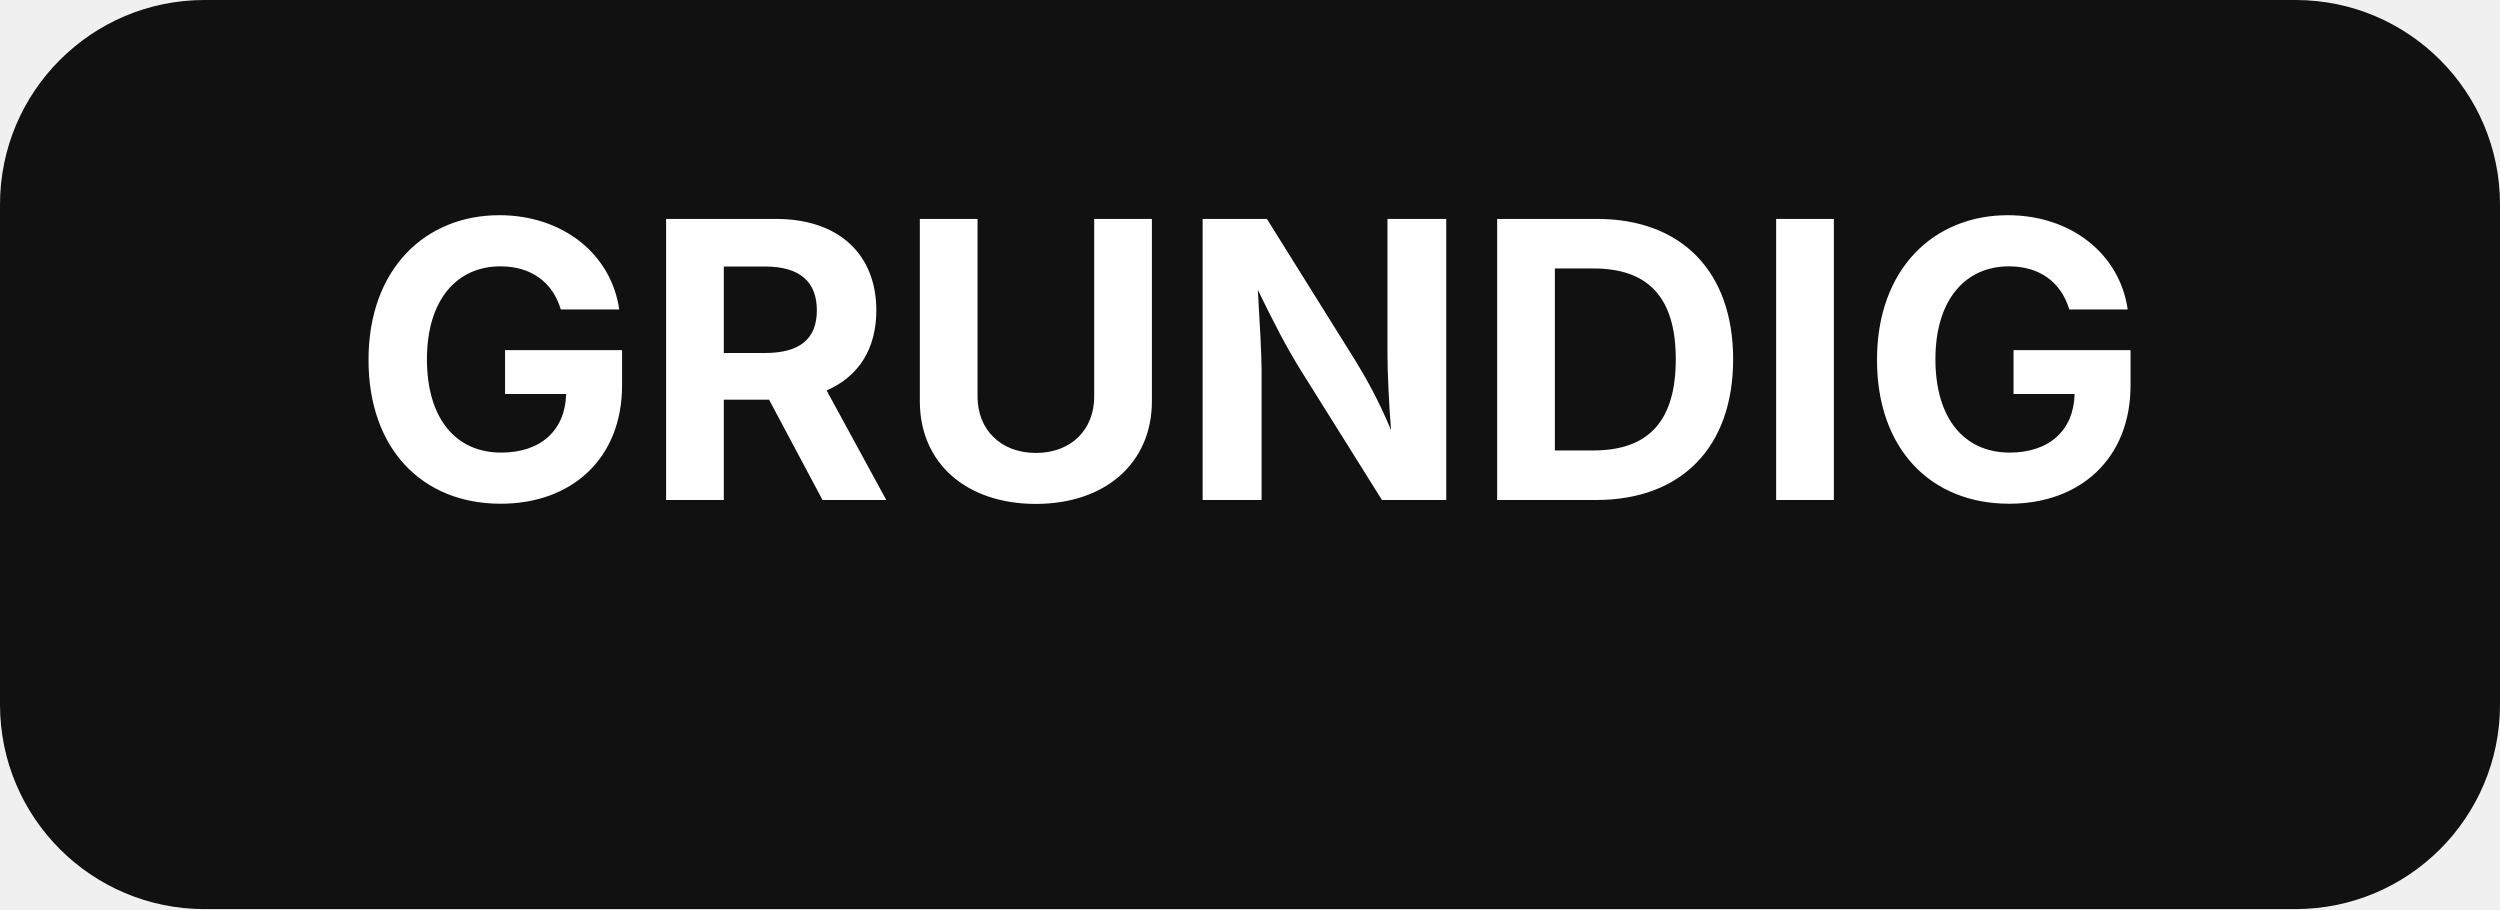
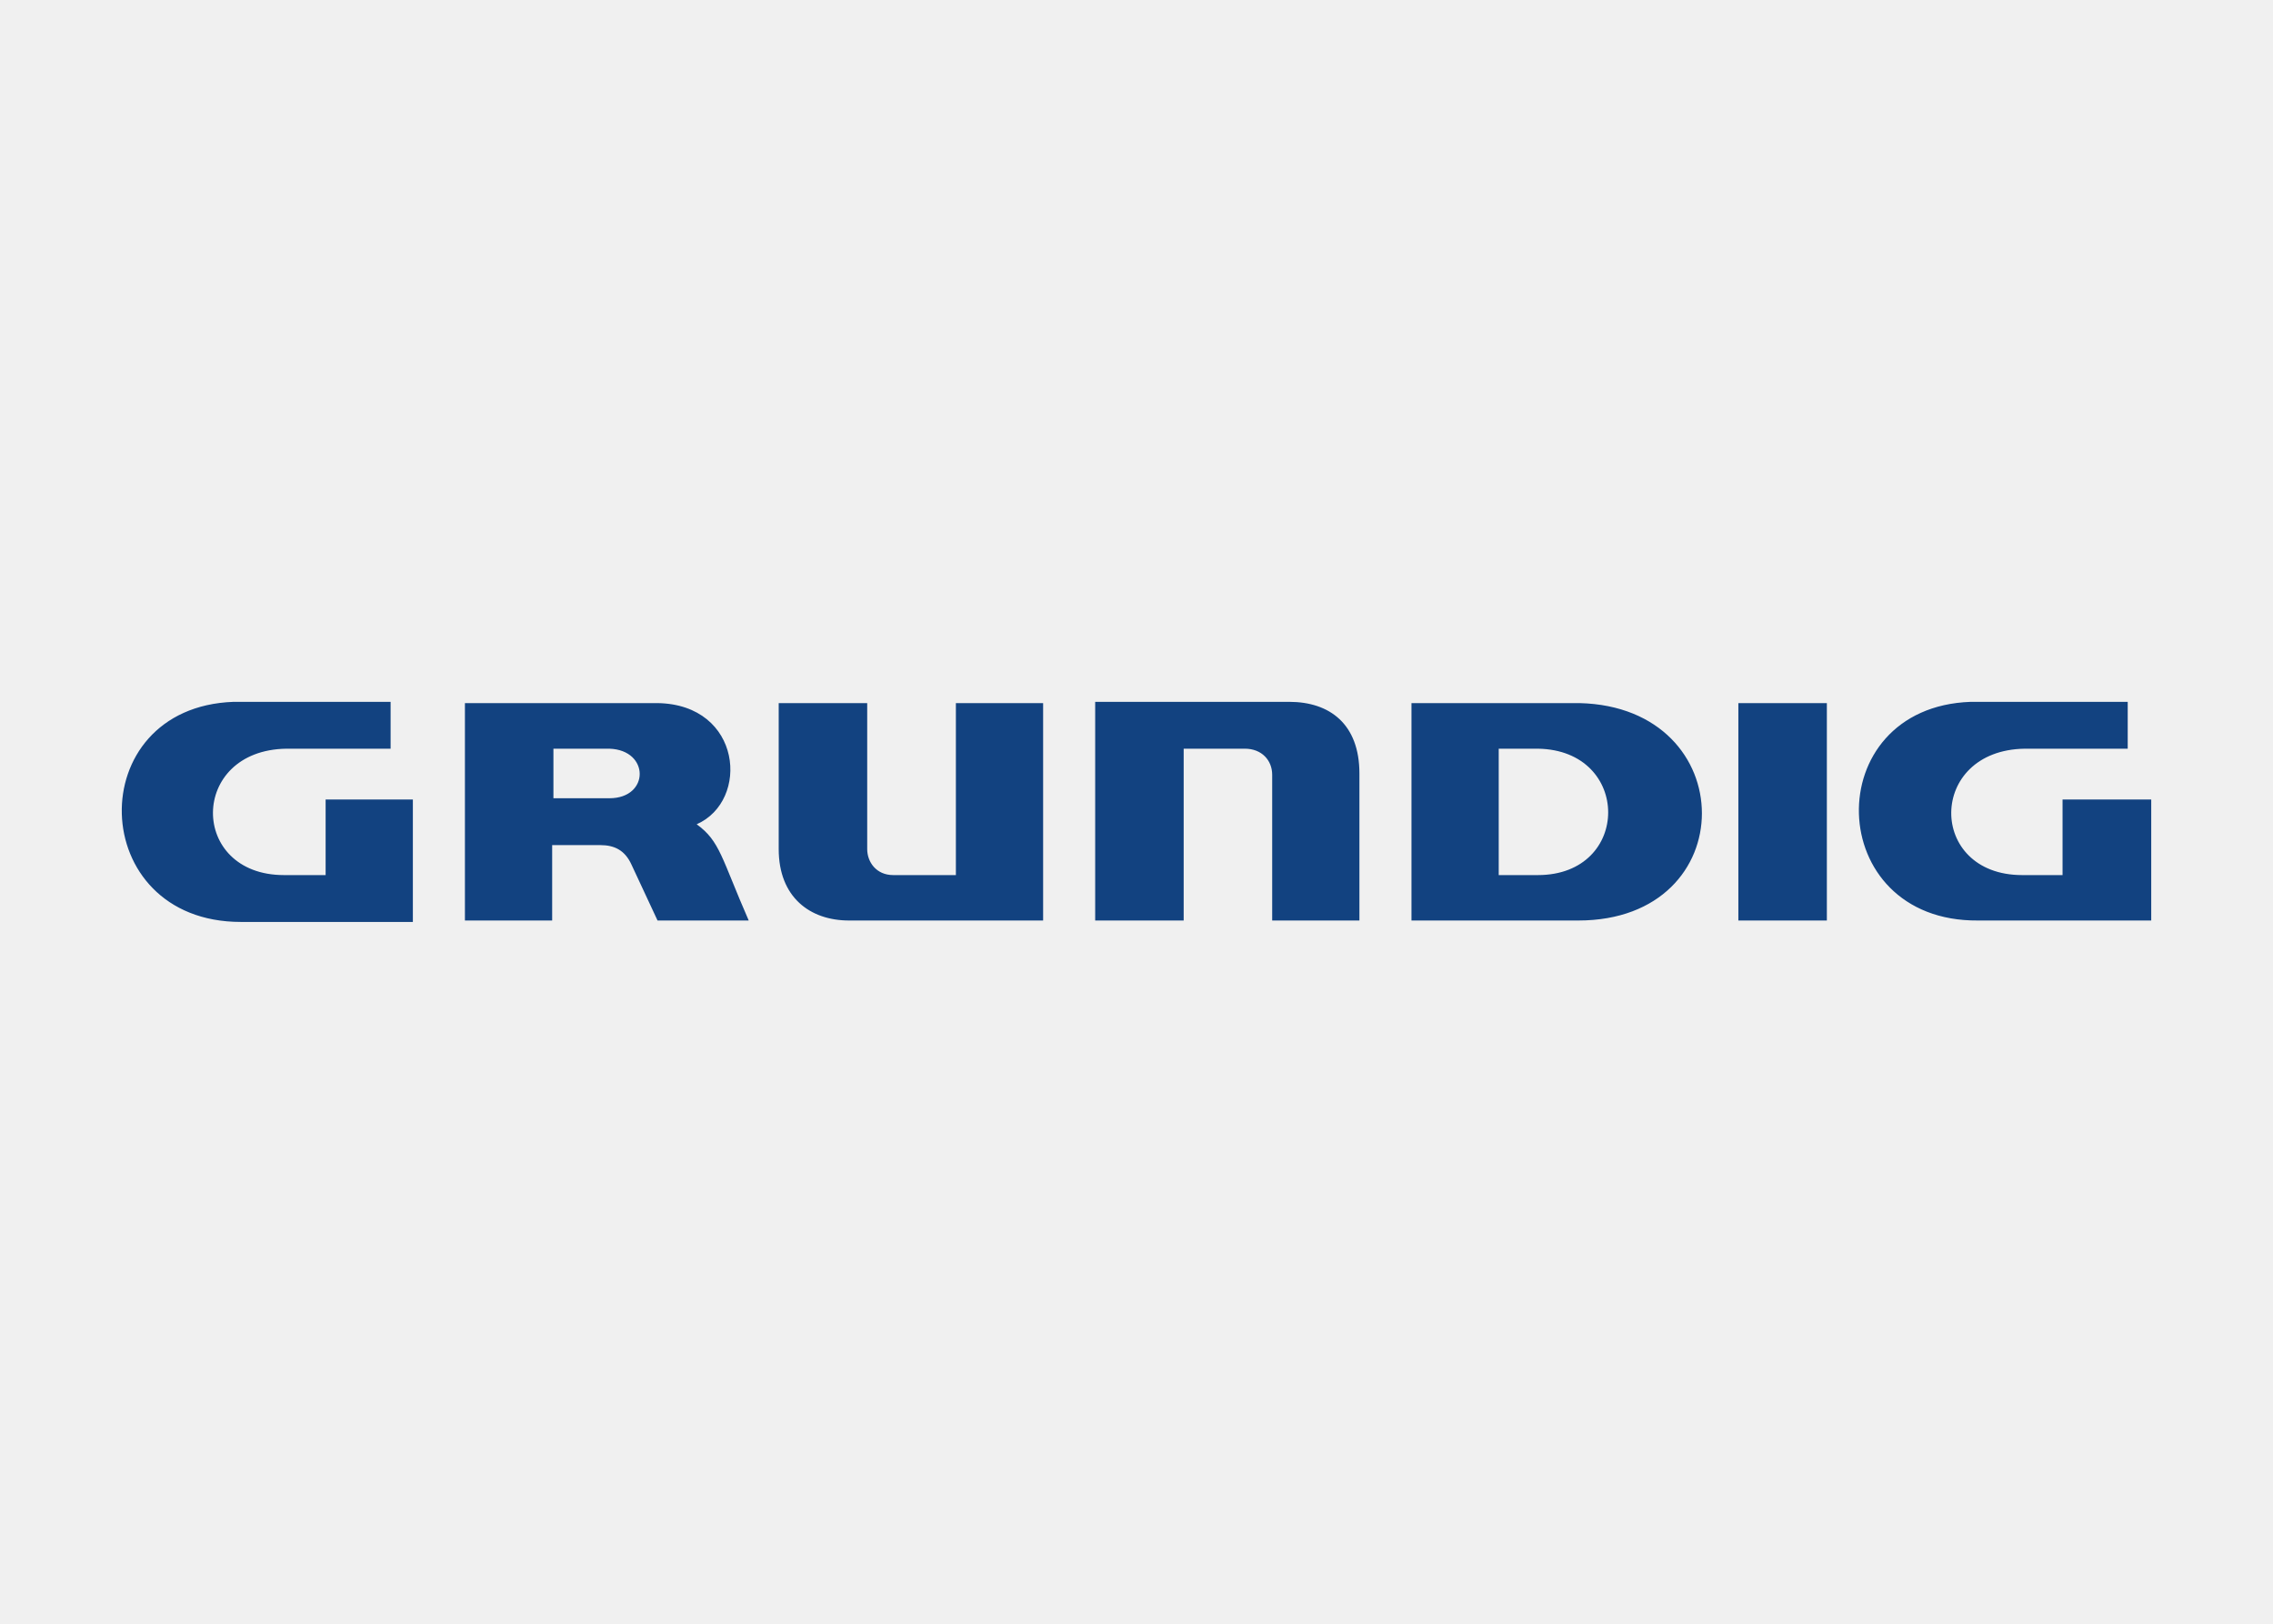
- <svg xmlns="http://www.w3.org/2000/svg" viewBox="0 0 220 80">
-   <rect width="220" height="80" rx="18" fill="#111111" />
-   <text x="50%" y="55%" text-anchor="middle" font-family="Inter, Arial, sans-serif" font-size="34" fill="#ffffff" font-weight="700">GRUNDIG</text>
+ <svg xmlns="http://www.w3.org/2000/svg" clip-rule="evenodd" fill-rule="evenodd" stroke-linejoin="round" stroke-miterlimit="2" viewBox="0 0 560 400">
+   <path d="m57.537 172.895c-37.609 1.346-36.397 54.221 1.813 54.221h42.368v-30.162h-21.494v18.619h-10.26c-23.419 0-23.441-30.813.619-31.135h25.651v-11.543h-36.884c-.617-.005-1.217-.021-1.813 0zm212.283 0v53.867h21.803v-42.324h15.081c4.172 0 6.723 2.885 6.723 6.413v35.911h21.493v-36.221c0-12.19-7.346-17.646-17.292-17.646zm215.689 0c-37.609 1.346-36.396 54.182 1.813 53.867h42.678v-29.808h-21.848v18.619h-9.95c-23.419 0-23.398-30.813.663-31.135h25.341v-11.543h-36.884c-.616-.005-1.216-.021-1.813 0zm-370.966.31v53.557h21.494v-18.575h11.853c3.527 0 6.09 1.293 7.695 4.821l6.413 13.754h22.466c-6.736-15.398-7.051-19.535-12.825-23.705 13.154-5.774 11.21-29.532-9.641-29.852zm77.307 0v35.955c0 11.87 7.711 17.602 17.337 17.602h47.807v-53.557h-21.493v42.368h-15.435c-4.171 0-6.413-3.206-6.413-6.413v-35.955zm155.896 0v53.557h41.085c40.739 0 40.41-52.595.31-53.557zm80.535 0v53.557h21.803v-53.557zm-291.934 11.233h13.798c9.946.322 9.946 12.206 0 12.206h-13.798zm232.893 0h9.641c23.101.322 23.101 31.135 0 31.135h-9.641z" fill="#124280" fill-rule="nonzero" />
</svg>
